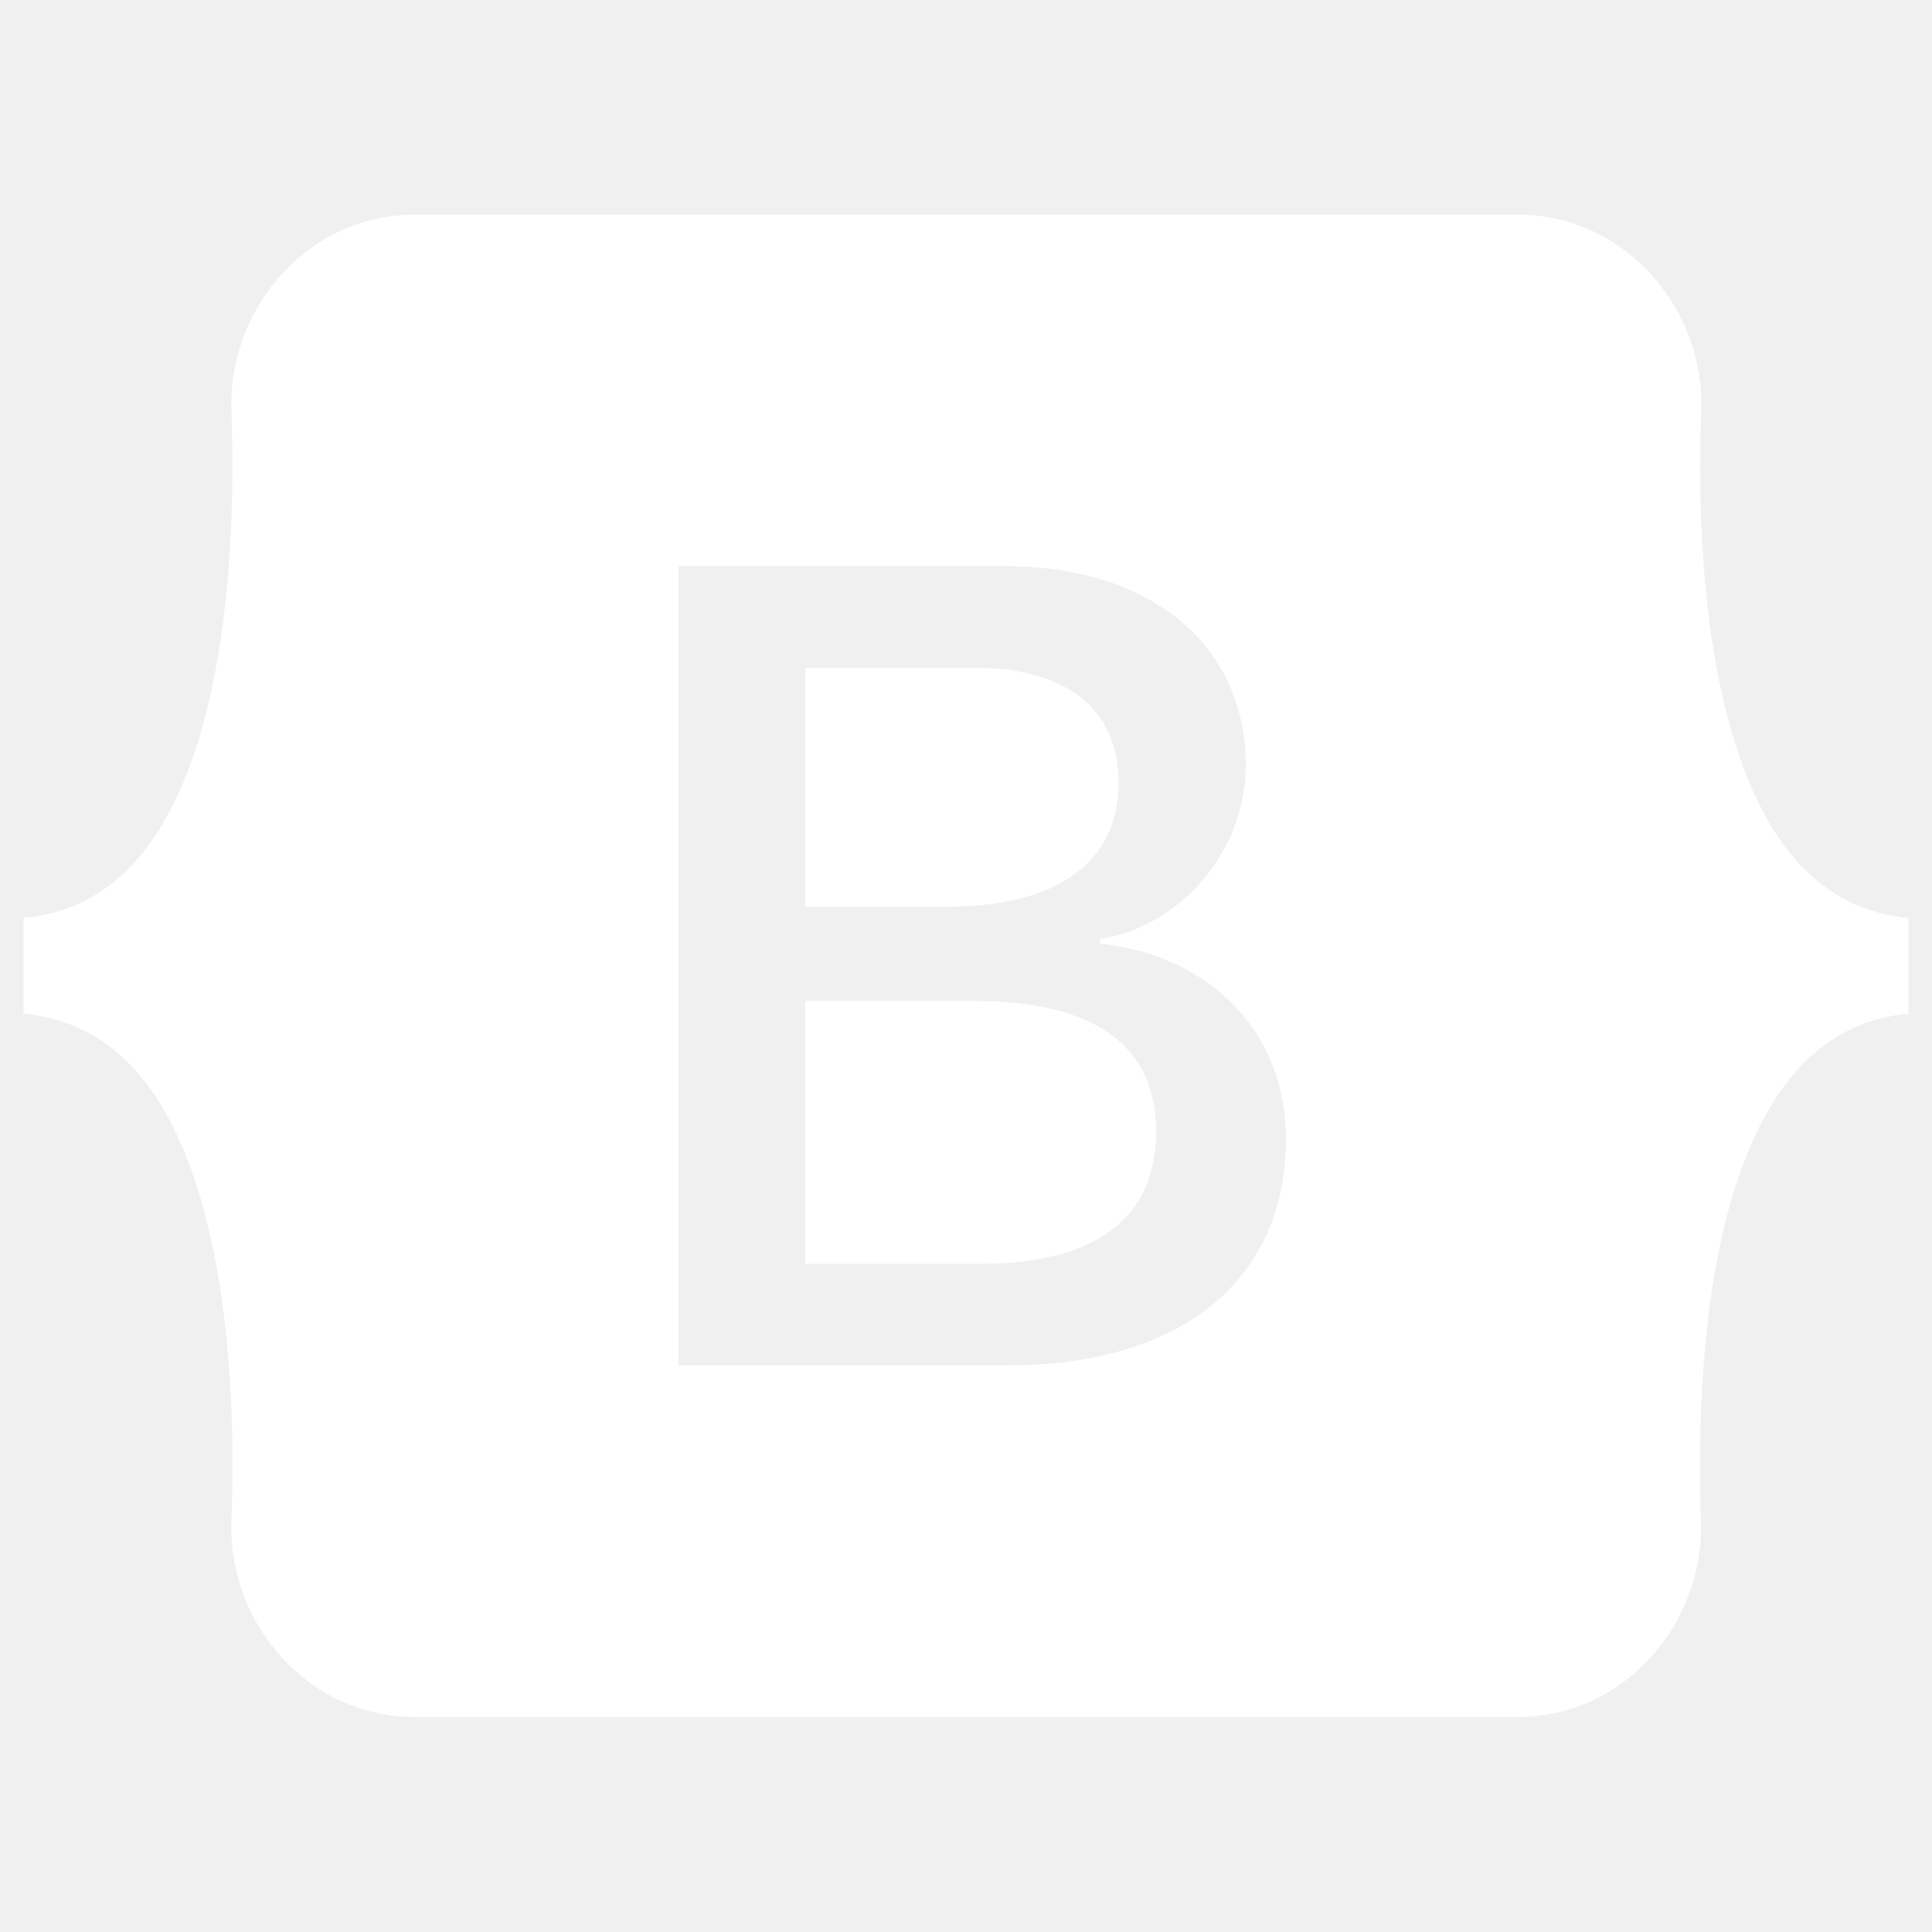
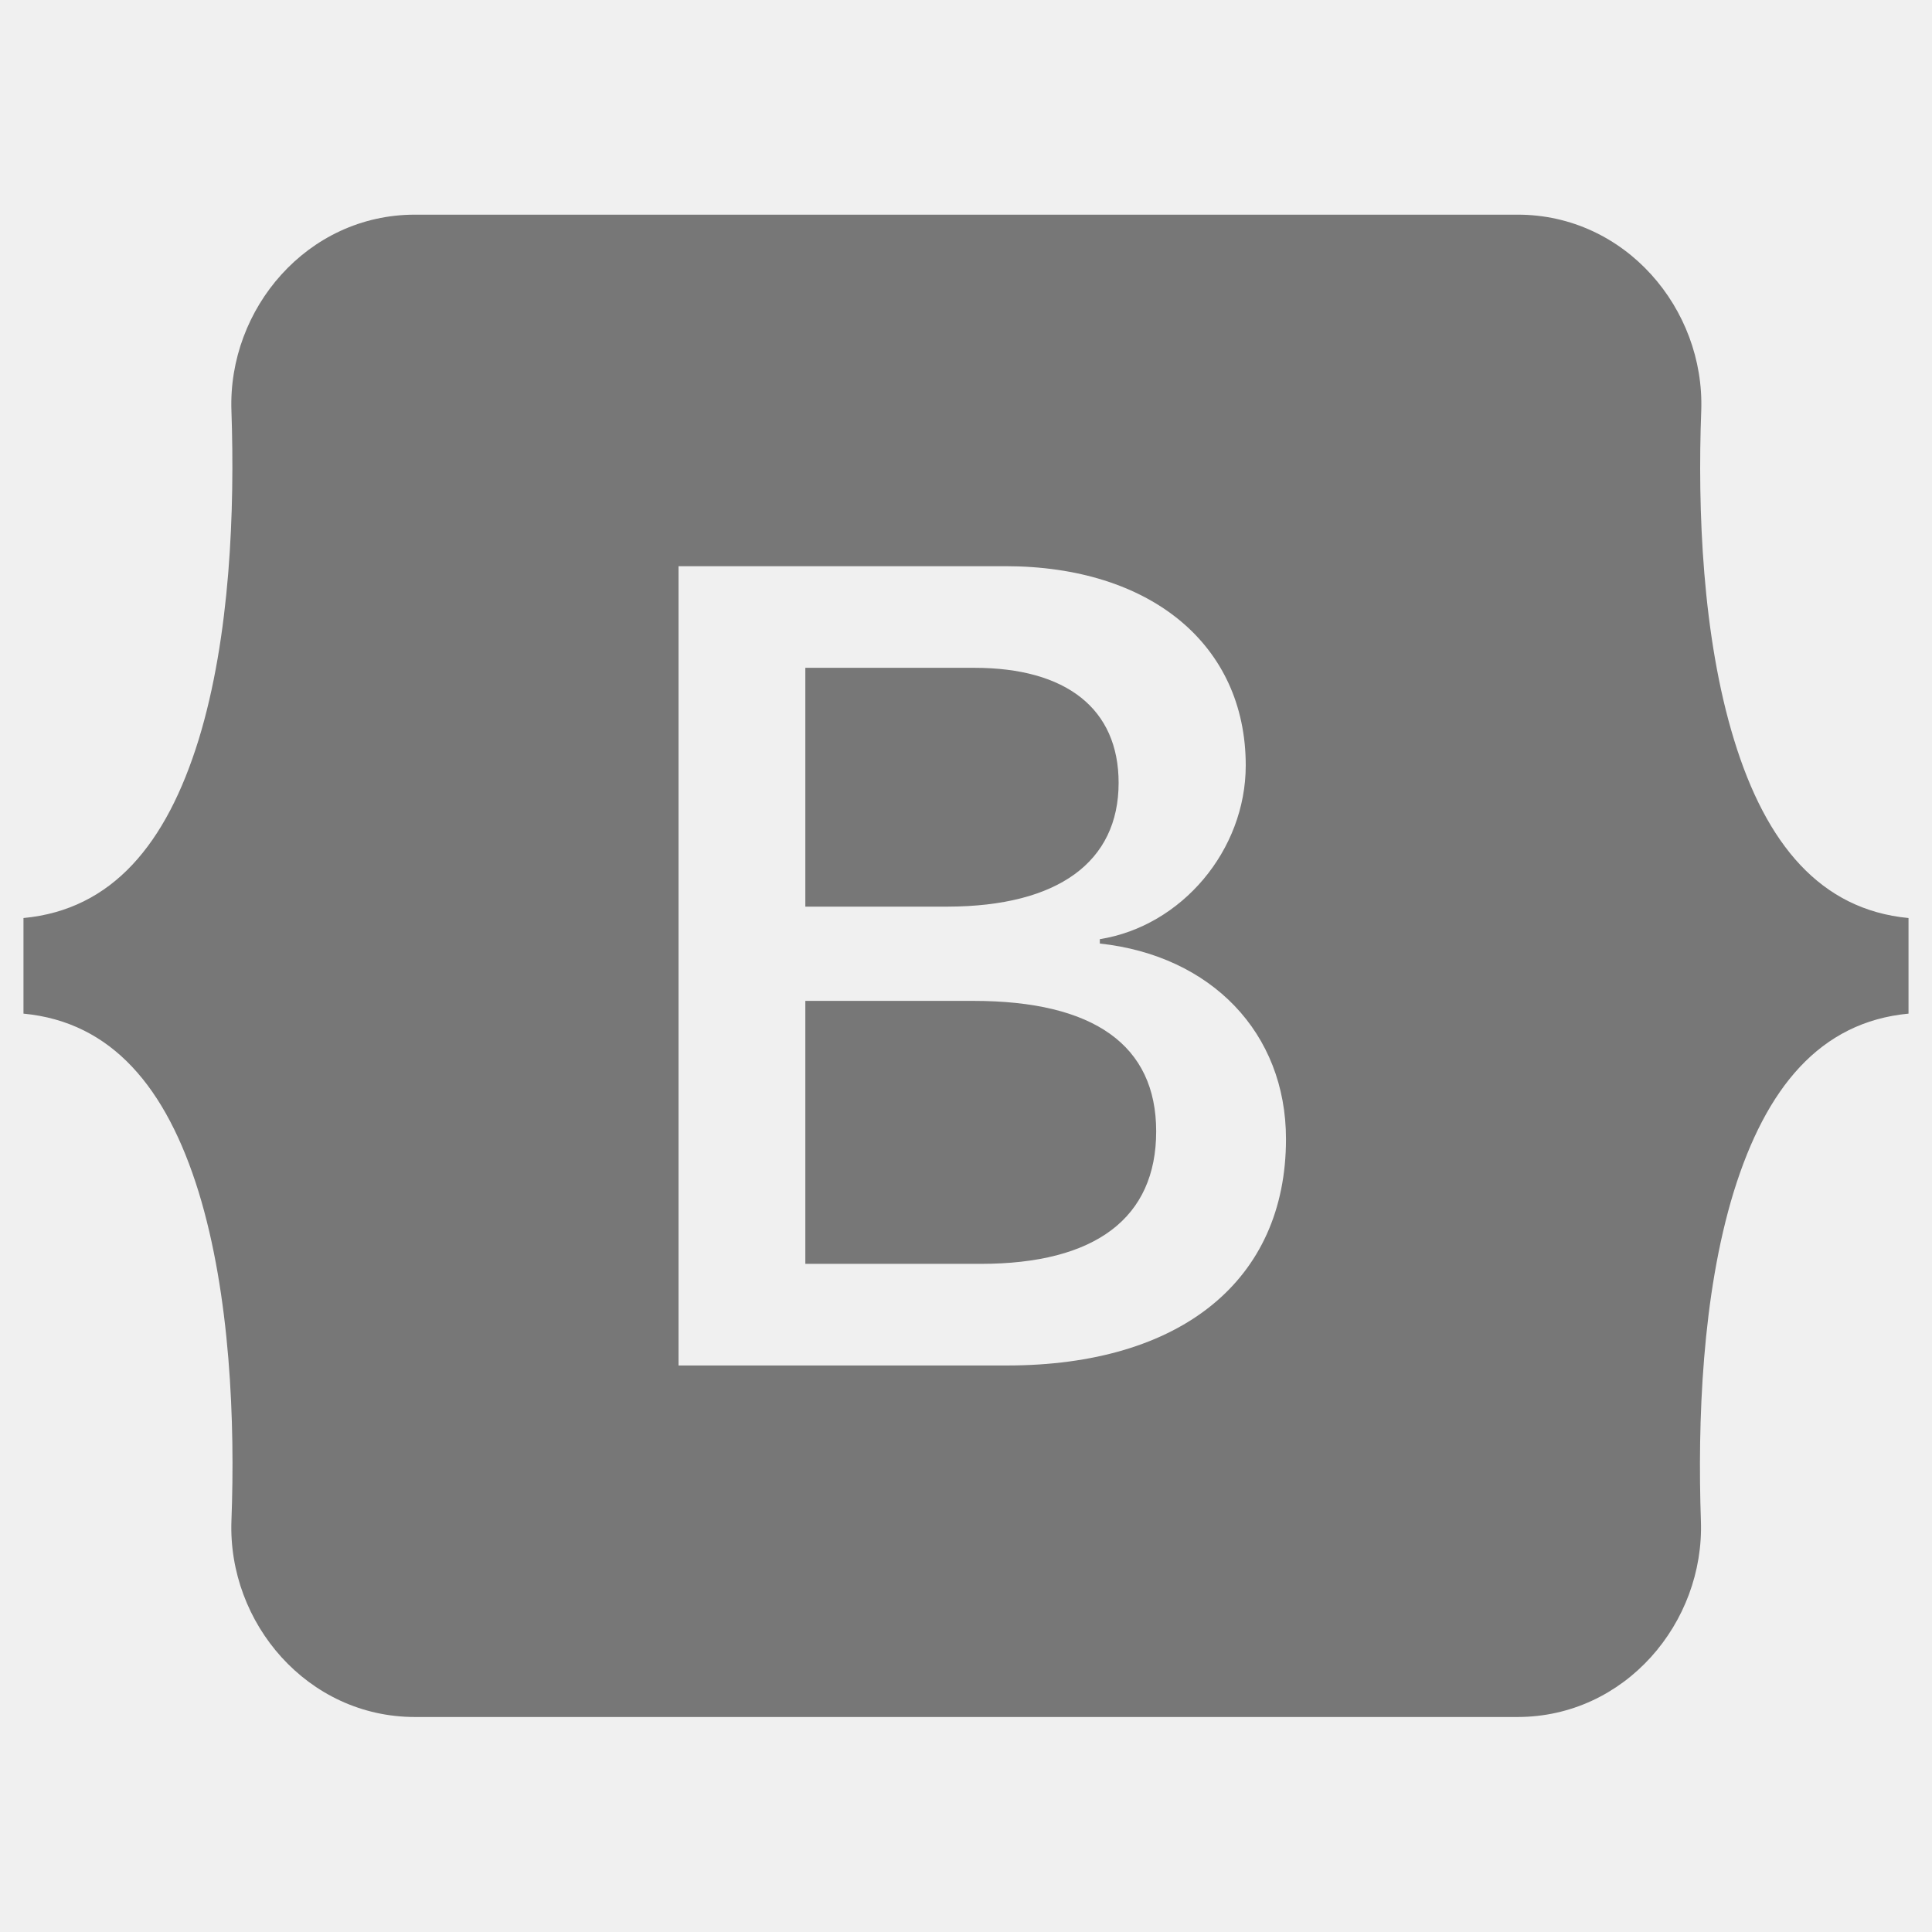
<svg xmlns="http://www.w3.org/2000/svg" width="70" height="70" viewBox="0 0 576 512">
-   <path d="M333.5,201.4c0-22.1-15.6-34.3-43-34.3h-50.4v71.2h42.5C315.4,238.2,333.5,225,333.5,201.4z M517,188.6 c-9.5-30.9-10.9-68.8-9.8-98.1c1.1-30.5-22.7-58.5-54.7-58.5H123.7c-32.1,0-55.8,28.1-54.7,58.5c1,29.3-0.3,67.2-9.8,98.1 c-9.6,31-25.7,50.6-52.2,53.1v28.5c26.4,2.5,42.6,22.1,52.2,53.1c9.5,30.9,10.9,68.8,9.8,98.1c-1.1,30.5,22.7,58.5,54.7,58.5h328.7 c32.1,0,55.8-28.1,54.7-58.5c-1-29.3,0.3-67.2,9.8-98.1c9.6-31,25.7-50.6,52.1-53.1v-28.5C542.7,239.2,526.5,219.6,517,188.6z M300.2,375.1h-97.9V136.8h97.4c43.3,0,71.7,23.4,71.7,59.4c0,25.3-19.1,47.9-43.5,51.8v1.3c33.2,3.6,55.5,26.6,55.5,58.3 C383.4,349.7,352.1,375.1,300.2,375.1z M290.2,266.4h-50.1v78.4h52.3c34.2,0,52.3-13.7,52.3-39.5 C344.7,279.6,326.1,266.4,290.2,266.4z" fill="#ffffff" />
+   <path d="M333.5,201.4c0-22.1-15.6-34.3-43-34.3h-50.4v71.2h42.5C315.4,238.2,333.5,225,333.5,201.4z M517,188.6 c-9.5-30.9-10.9-68.8-9.8-98.1c1.1-30.5-22.7-58.5-54.7-58.5H123.7c-32.1,0-55.8,28.1-54.7,58.5c1,29.3-0.3,67.2-9.8,98.1 c-9.6,31-25.7,50.6-52.2,53.1v28.5c26.4,2.5,42.6,22.1,52.2,53.1c9.5,30.9,10.9,68.8,9.8,98.1c-1.1,30.5,22.7,58.5,54.7,58.5h328.7 c32.1,0,55.8-28.1,54.7-58.5c-1-29.3,0.3-67.2,9.8-98.1c9.6-31,25.7-50.6,52.1-53.1v-28.5C542.7,239.2,526.5,219.6,517,188.6z M300.2,375.1h-97.9V136.8h97.4c43.3,0,71.7,23.4,71.7,59.4c0,25.3-19.1,47.9-43.5,51.8v1.3c33.2,3.6,55.5,26.6,55.5,58.3 C383.4,349.7,352.1,375.1,300.2,375.1z M290.2,266.4h-50.1v78.4h52.3c34.2,0,52.3-13.7,52.3-39.5 C344.7,279.6,326.1,266.4,290.2,266.4z" fill="#777777" />
</svg>
